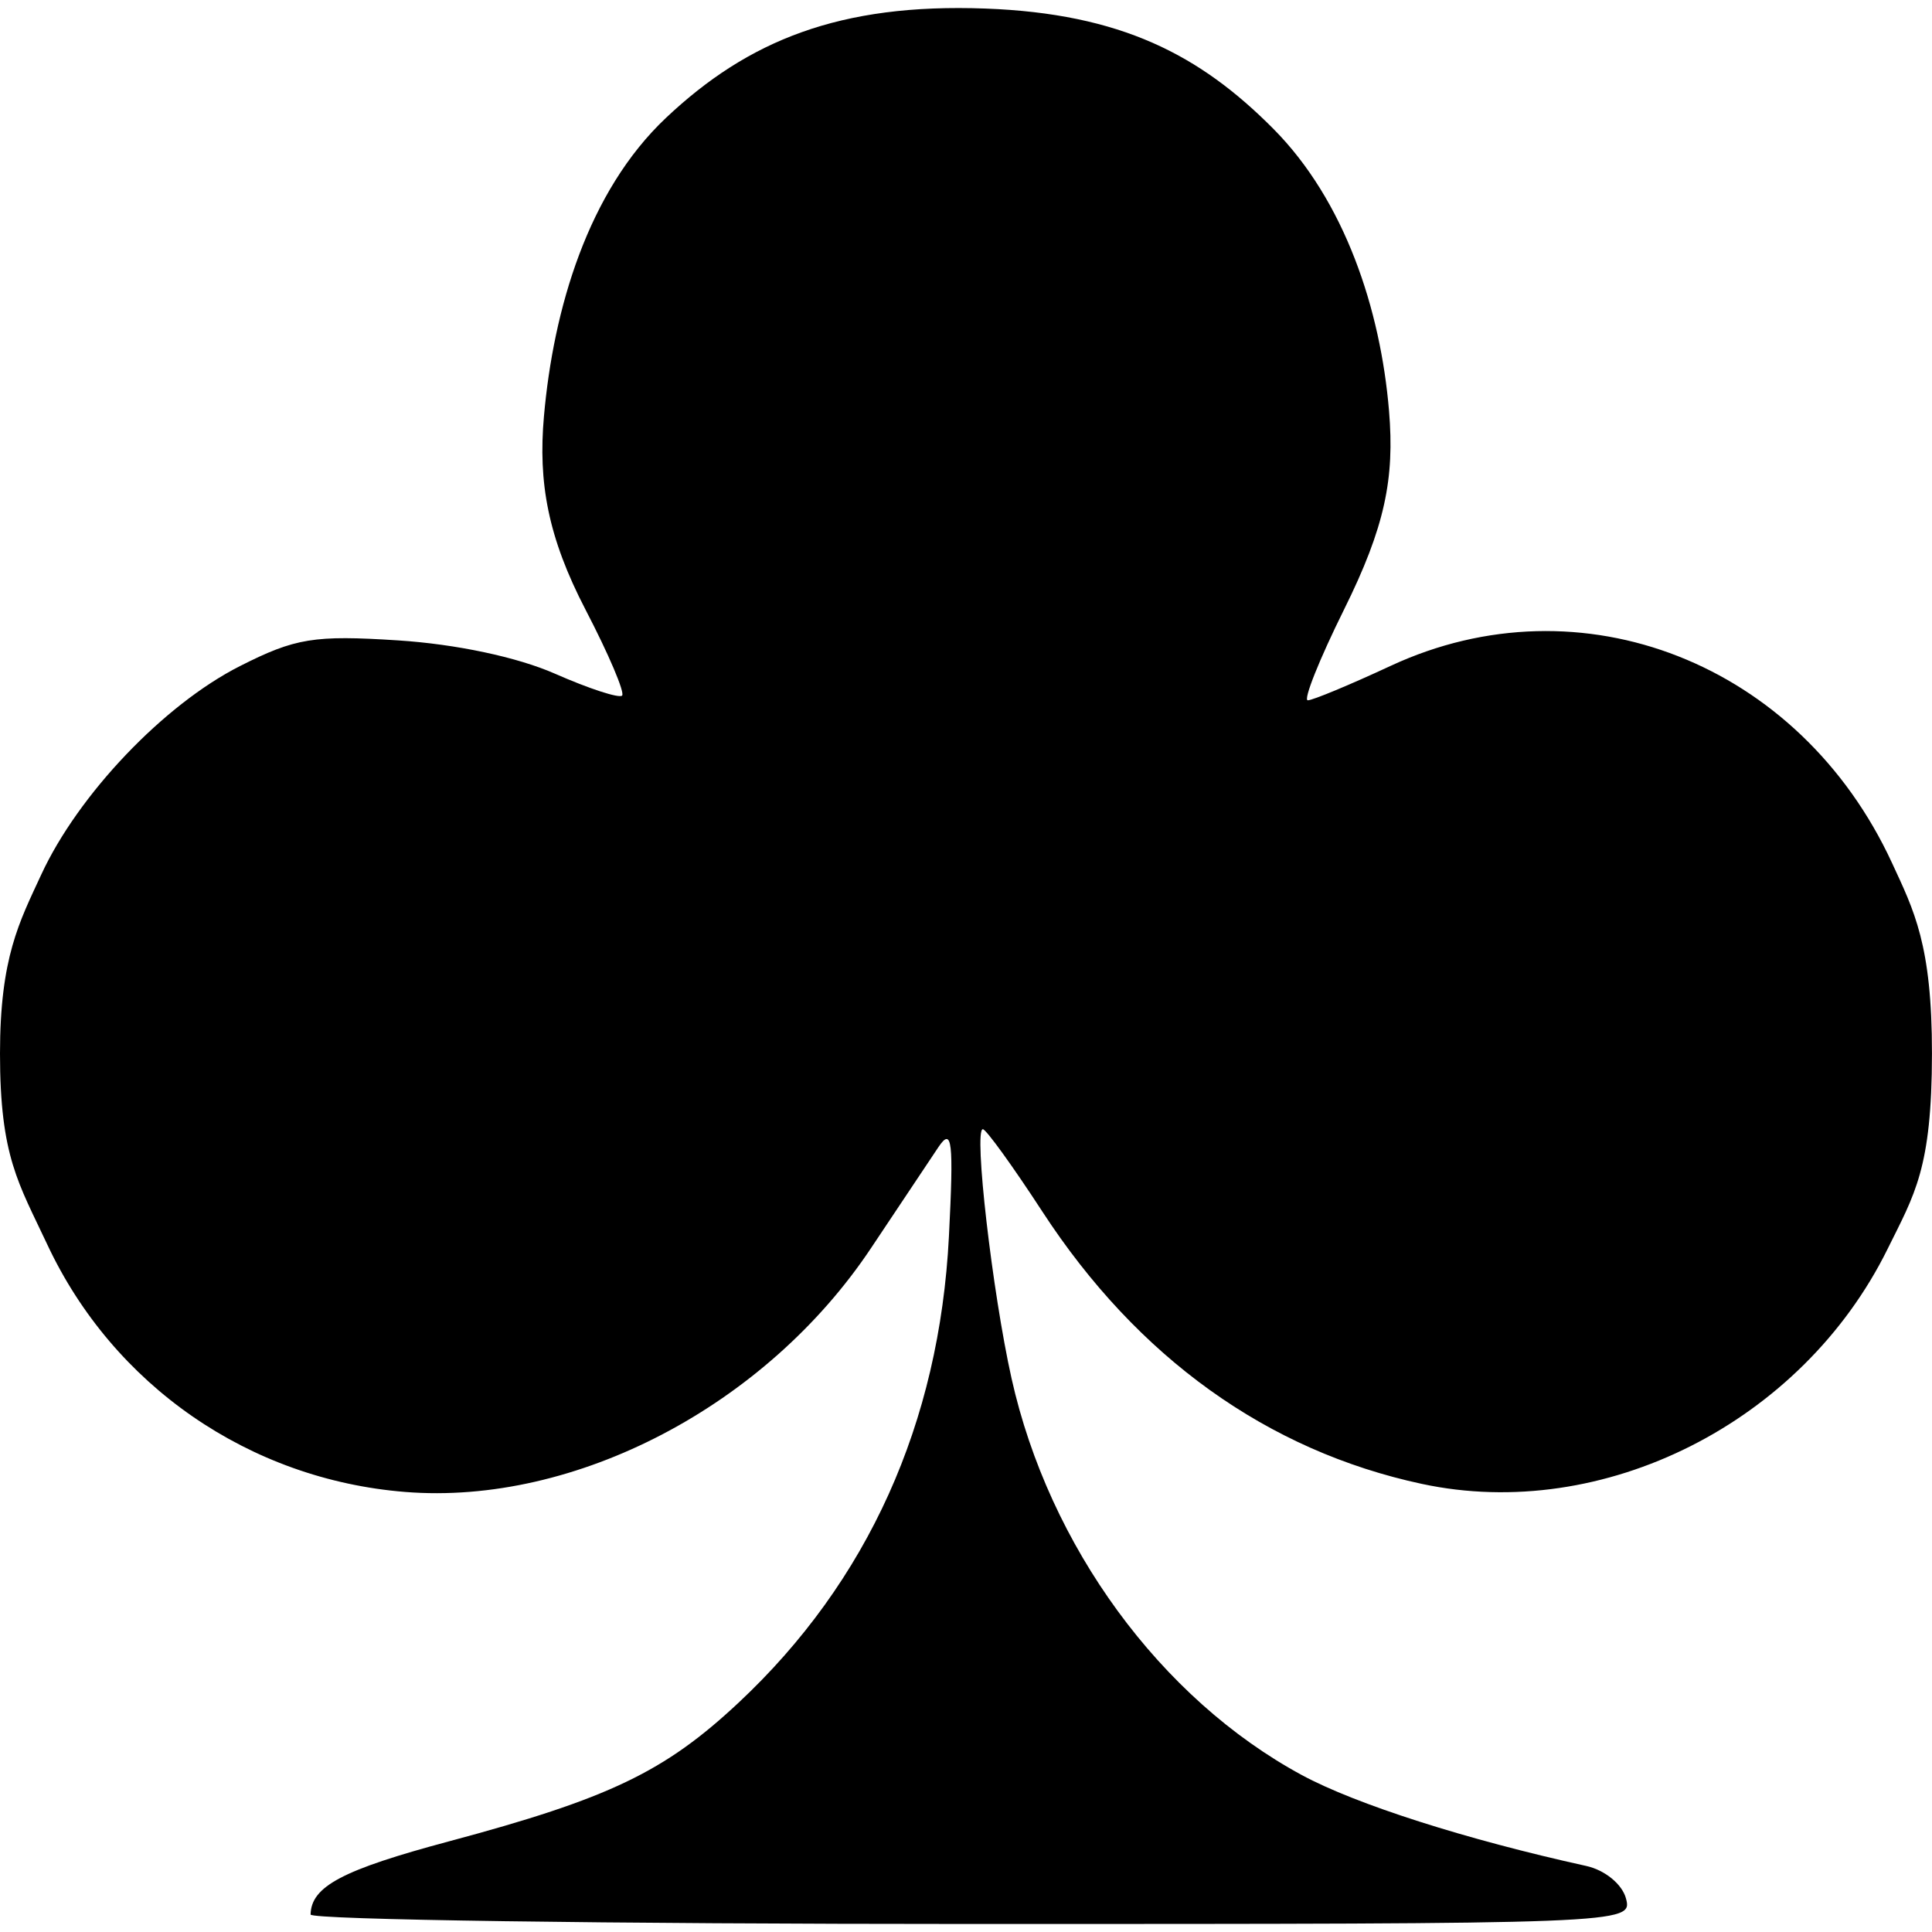
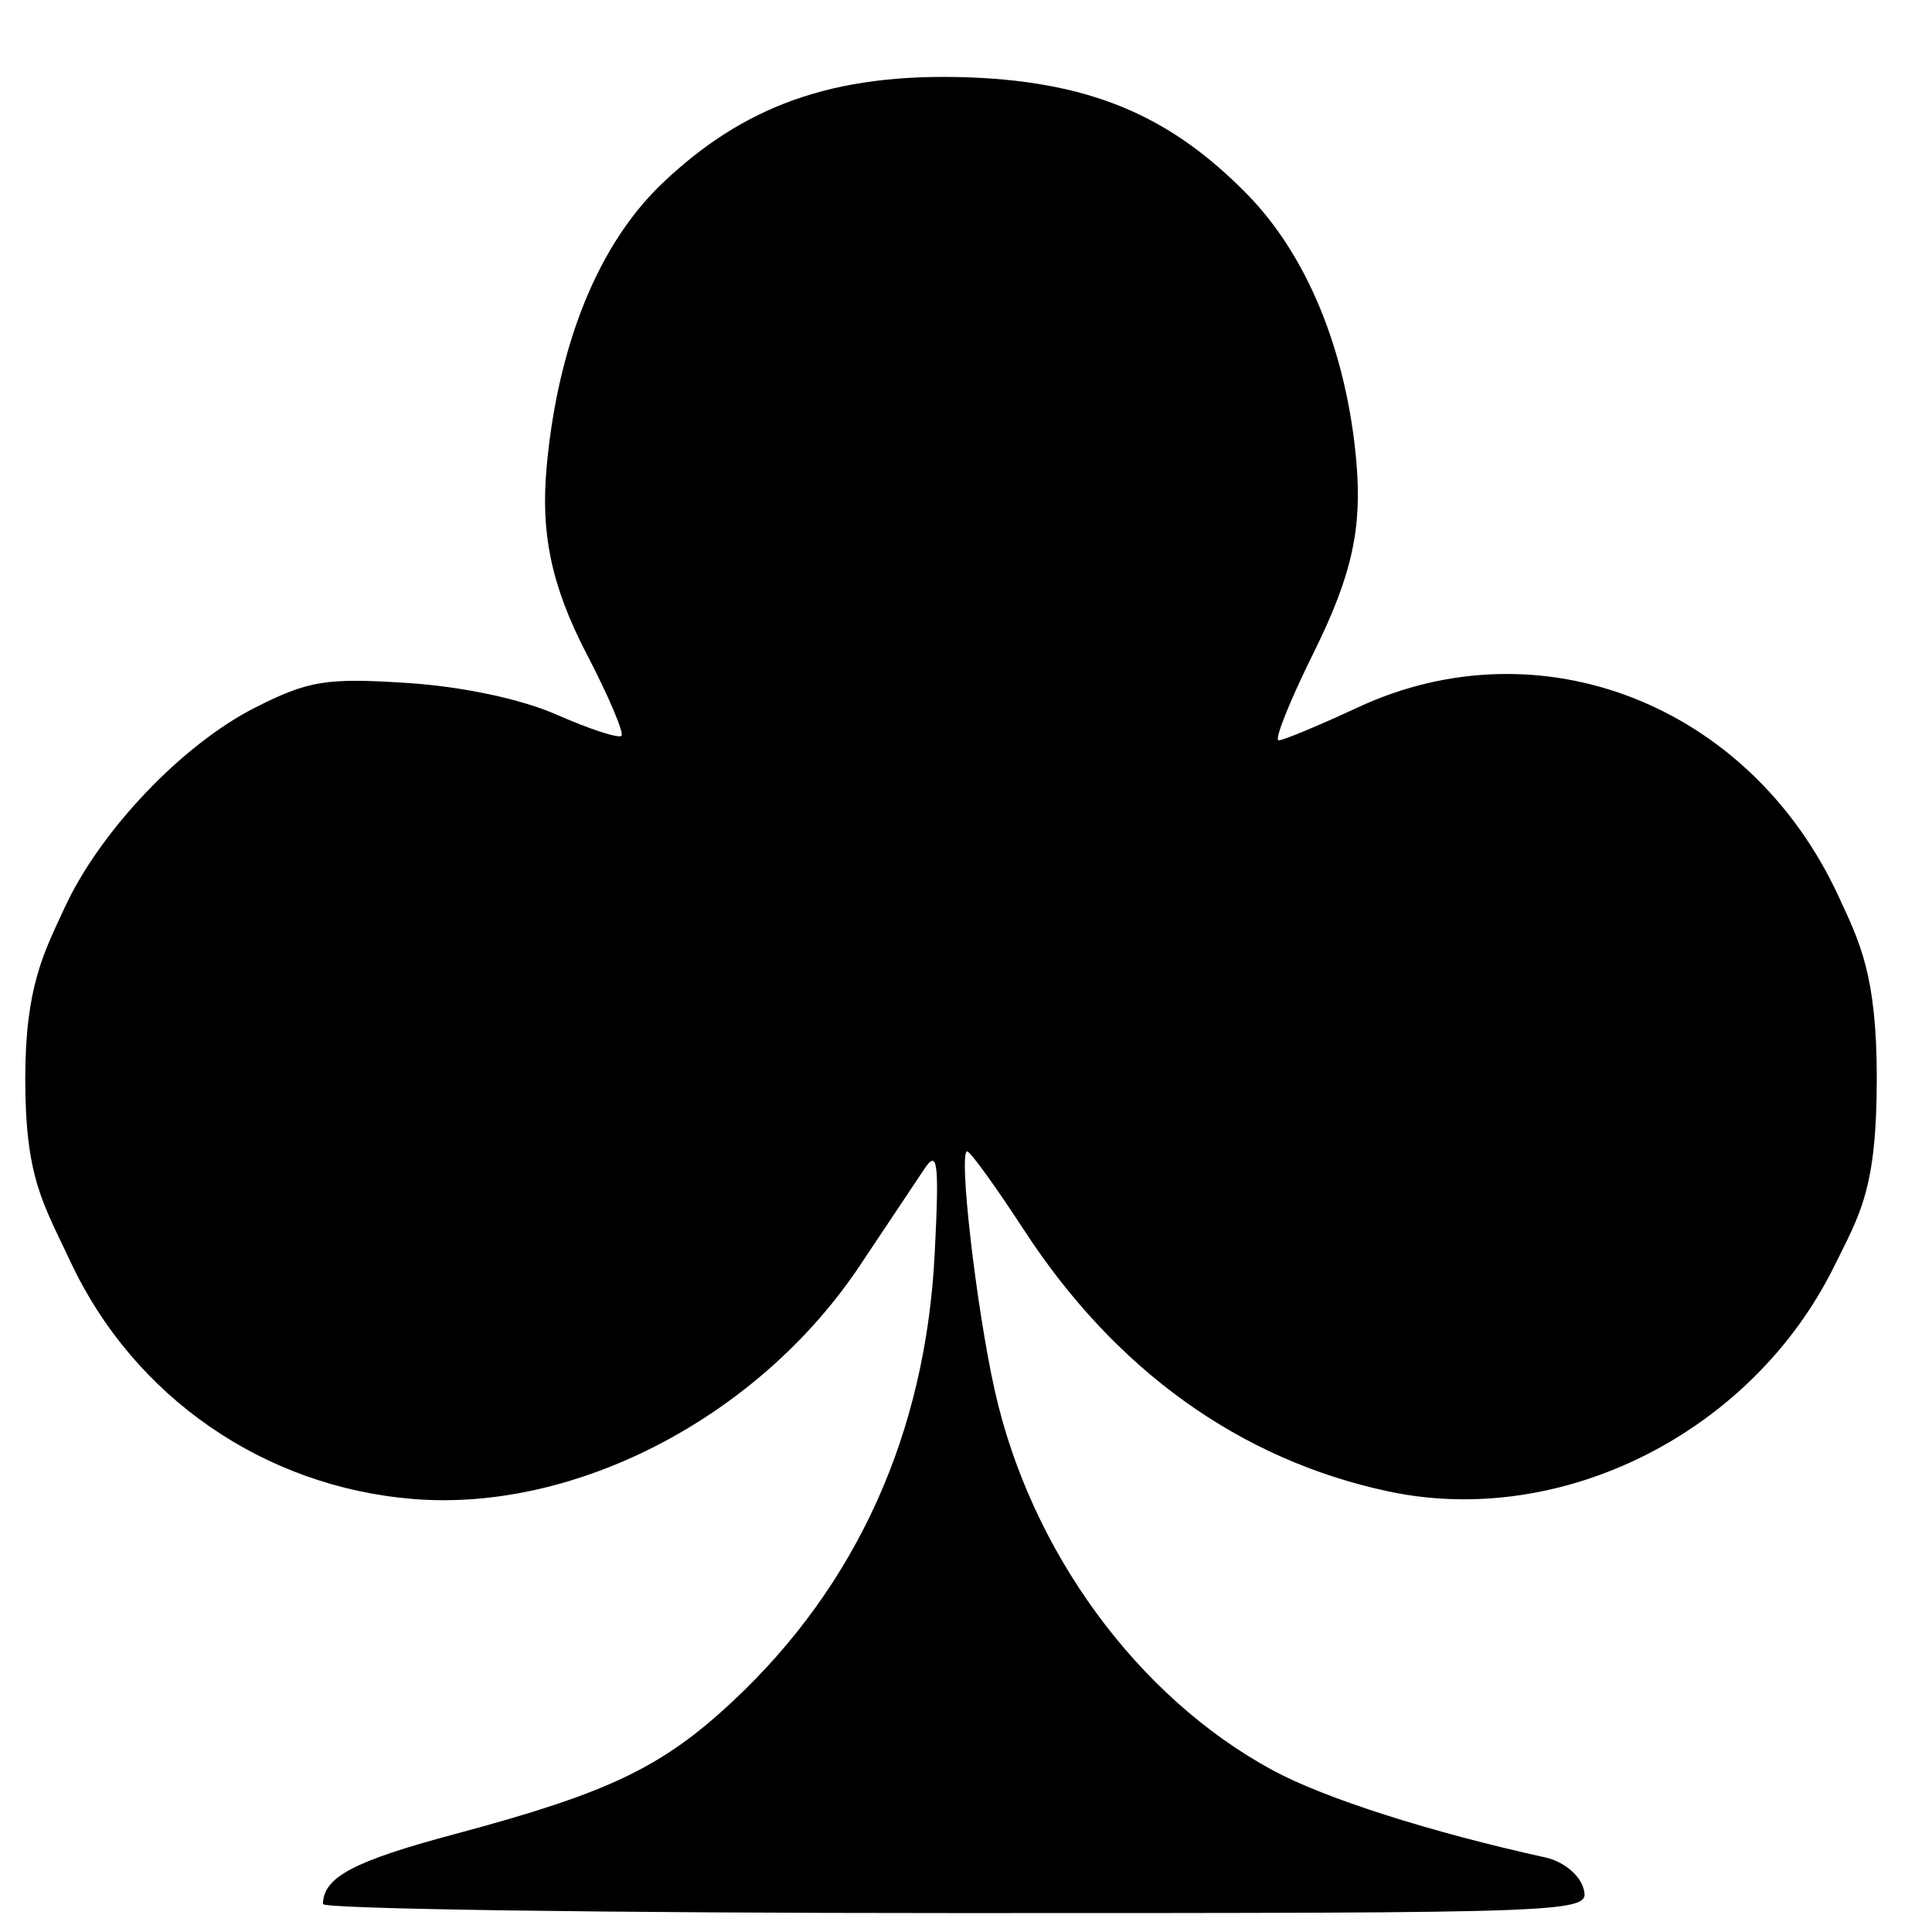
- <svg xmlns="http://www.w3.org/2000/svg" version="1.1" width="175" height="175" viewBox="10 9.58 146.63 145.43">
+ <svg xmlns="http://www.w3.org/2000/svg" version="1.1" width="175" height="175" viewBox="8 5 153 150">
  <g transform="translate(0,-877.3622)">
    <path style="fill:#000000;fill-opacity:1;stroke:none" d="m 33.573,1031.644 c 0.043,-2.133 2.42,-3.389 10.5,-5.551 12.145,-3.25 16.361,-5.268 21.968,-10.512 9.825,-9.19 15.256,-21.222 15.978,-35.399 0.369,-7.241 0.242,-8.324 -0.793,-6.785 -0.678,1.007 -2.978,4.454 -5.112,7.66 -7.97,11.971 -22.452,19.553 -35.368,18.517 -11.831,-0.95 -22.139,-8.076 -27.153,-18.77 C 11.408,976.141 9.999,974.137 10,966.298 c 5.75e-4,-7.3 1.468,-9.98 3.128,-13.572 2.812,-6.086 9.305,-12.903 15.076,-15.827 4.21,-2.133 5.632,-2.365 12.007,-1.954 4.408,0.284 9.059,1.272 11.914,2.53 2.576,1.135 4.866,1.881 5.089,1.658 0.223,-0.223 -1.018,-3.142 -2.758,-6.487 -2.892,-5.558 -3.614,-9.705 -3.174,-14.698 0.715,-8.131 3.33,-17.066 9.269,-22.666 6.211,-5.857 13.159,-8.703 24.232,-8.291 10.302,0.383 16.282,3.518 21.845,9.113 5.442,5.473 8.15,13.729 8.793,21.421 0.429,5.136 -0.302,8.803 -3.415,15.08 -1.879,3.788 -3.115,6.887 -2.749,6.887 0.367,0 3.196,-1.176 6.288,-2.614 14.458,-6.723 31.036,-0.211 38.043,14.943 1.681,3.636 3.045,6.218 3.039,14.479 -0.007,8.749 -1.314,10.674 -3.371,14.84 -6.503,13.174 -21.579,20.775 -35.348,17.822 -11.722,-2.514 -21.58,-9.588 -28.797,-20.665 -2.241,-3.439 -4.273,-6.253 -4.517,-6.253 -0.707,0 0.717,12.369 2.177,18.91 2.843,12.739 11.305,24.304 22.027,30.105 4.102,2.219 12.457,4.89 21.588,6.9 1.423,0.313 2.738,1.392 3.022,2.48 0.5,1.911 0.123,1.925 -49.673,1.925 -27.597,0 -50.17,-0.323 -50.162,-0.718 z" />
  </g>
</svg>
